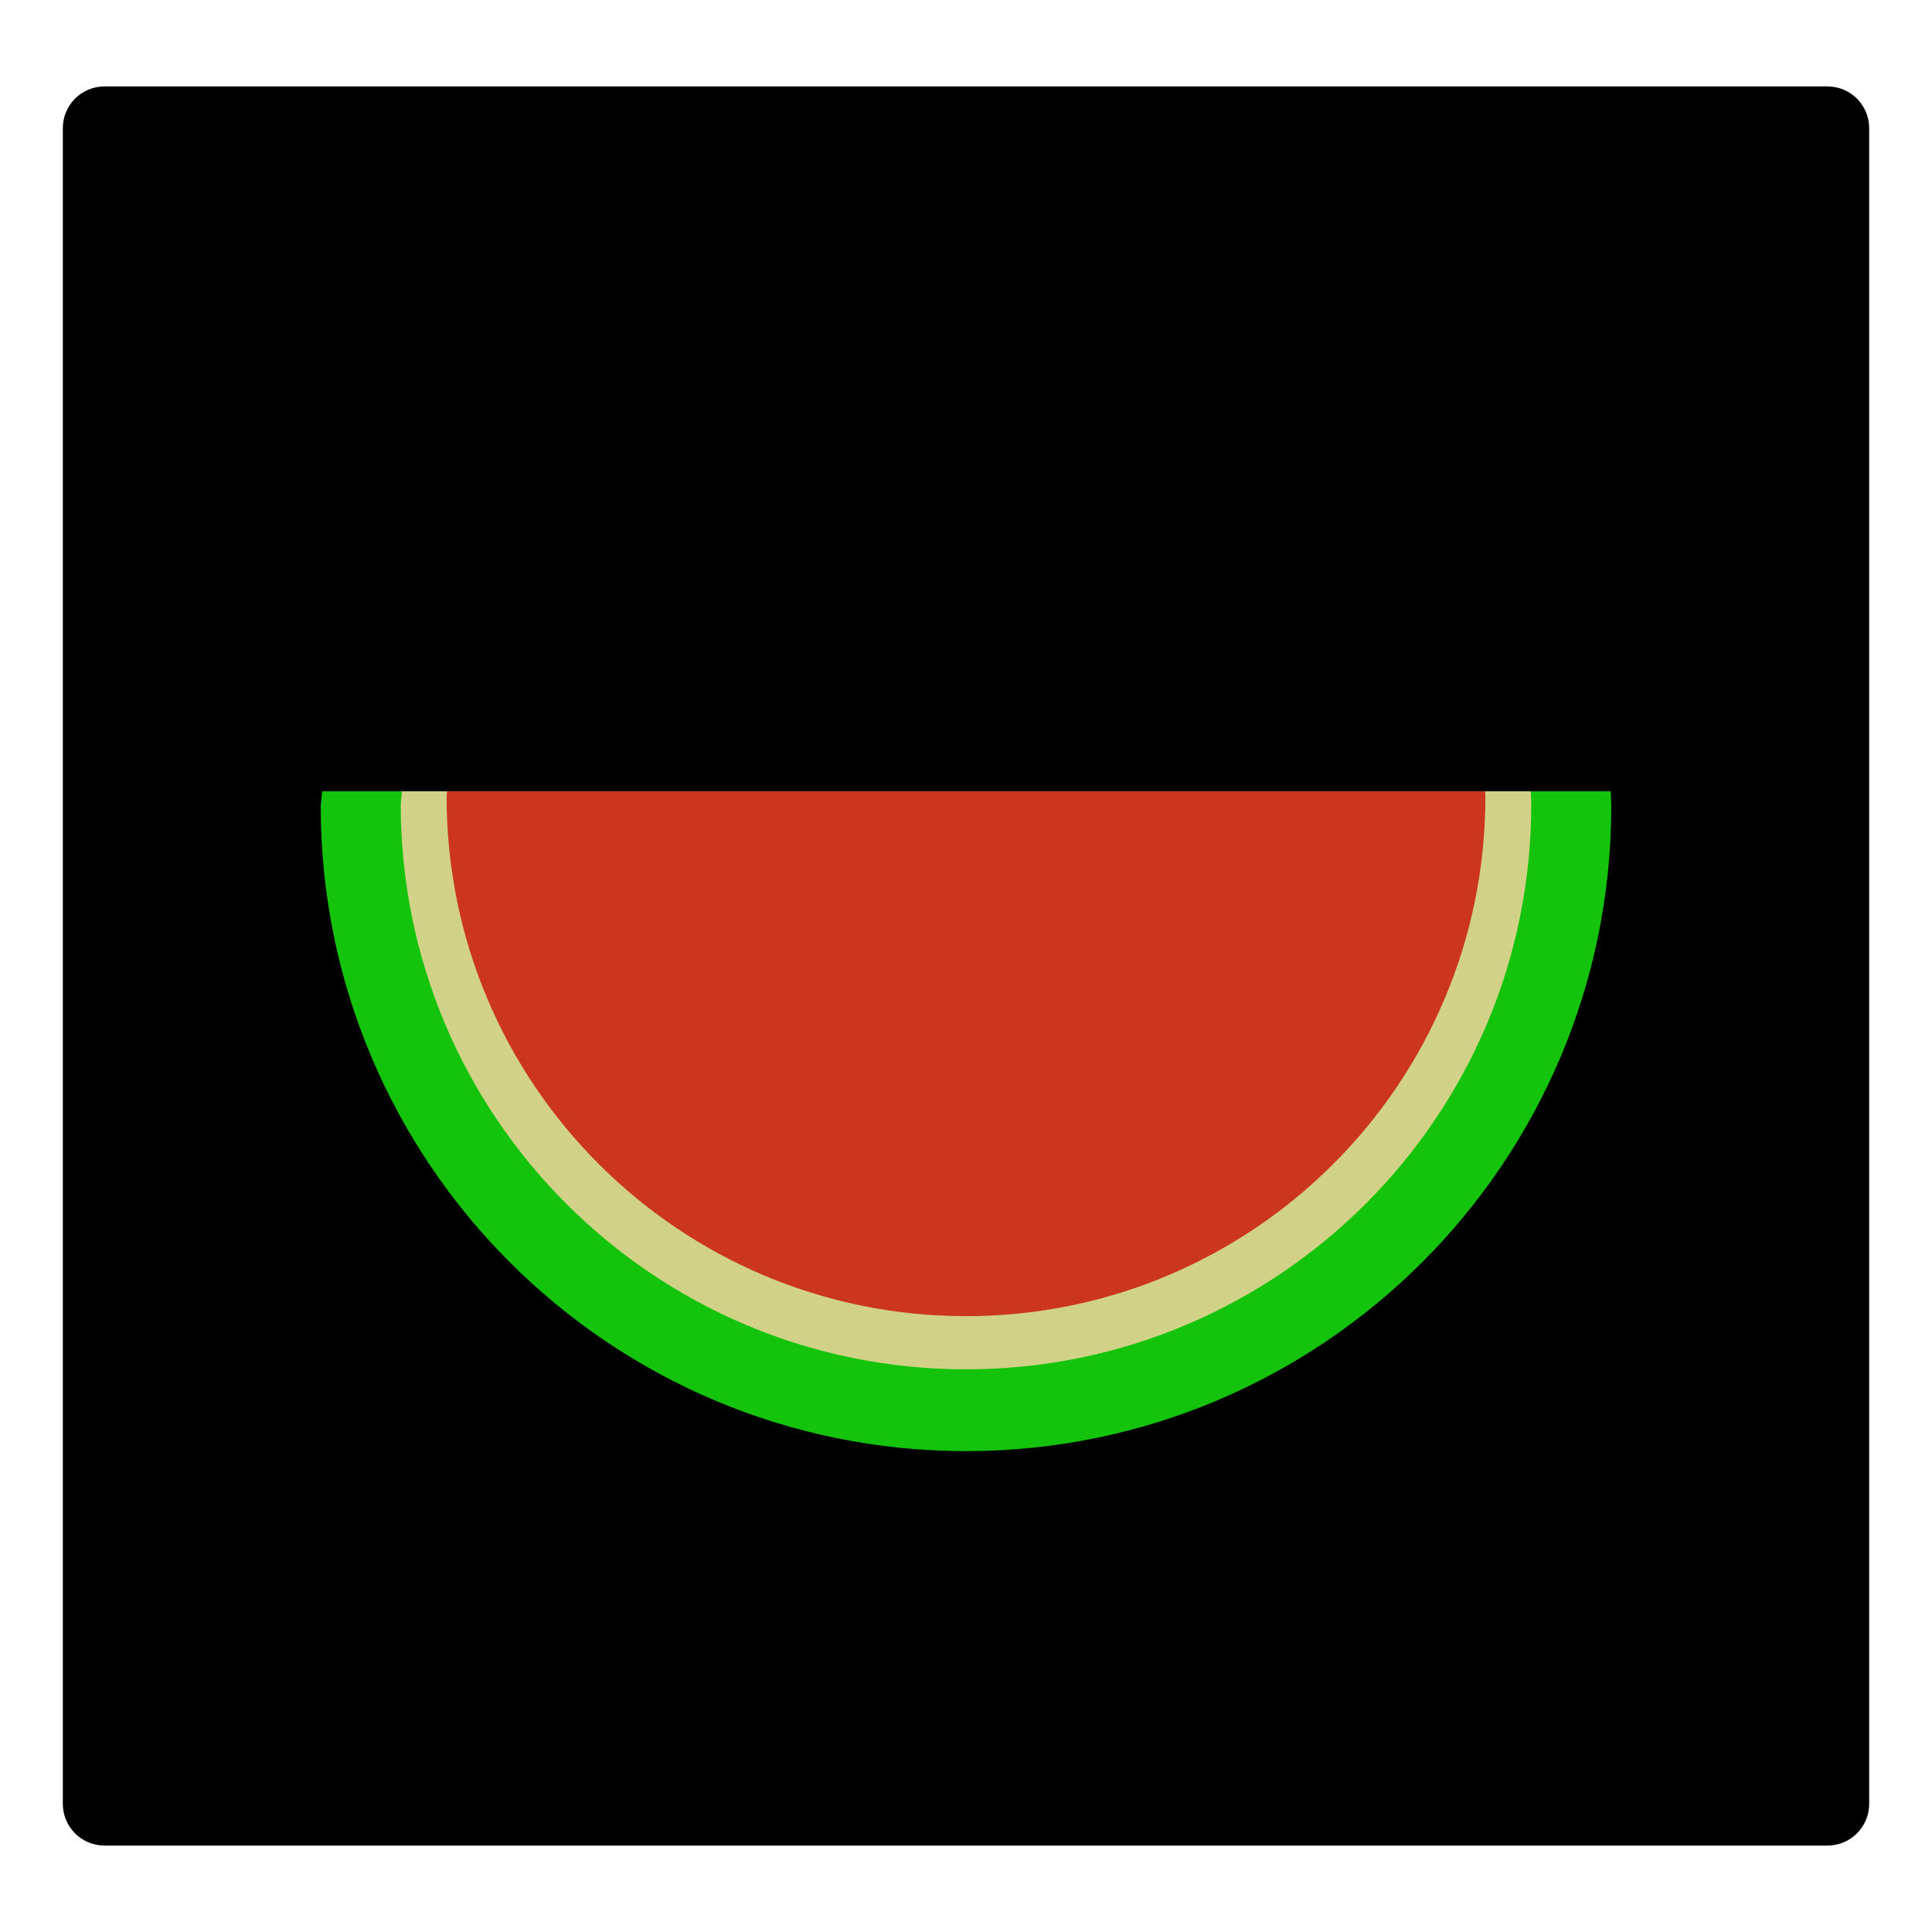
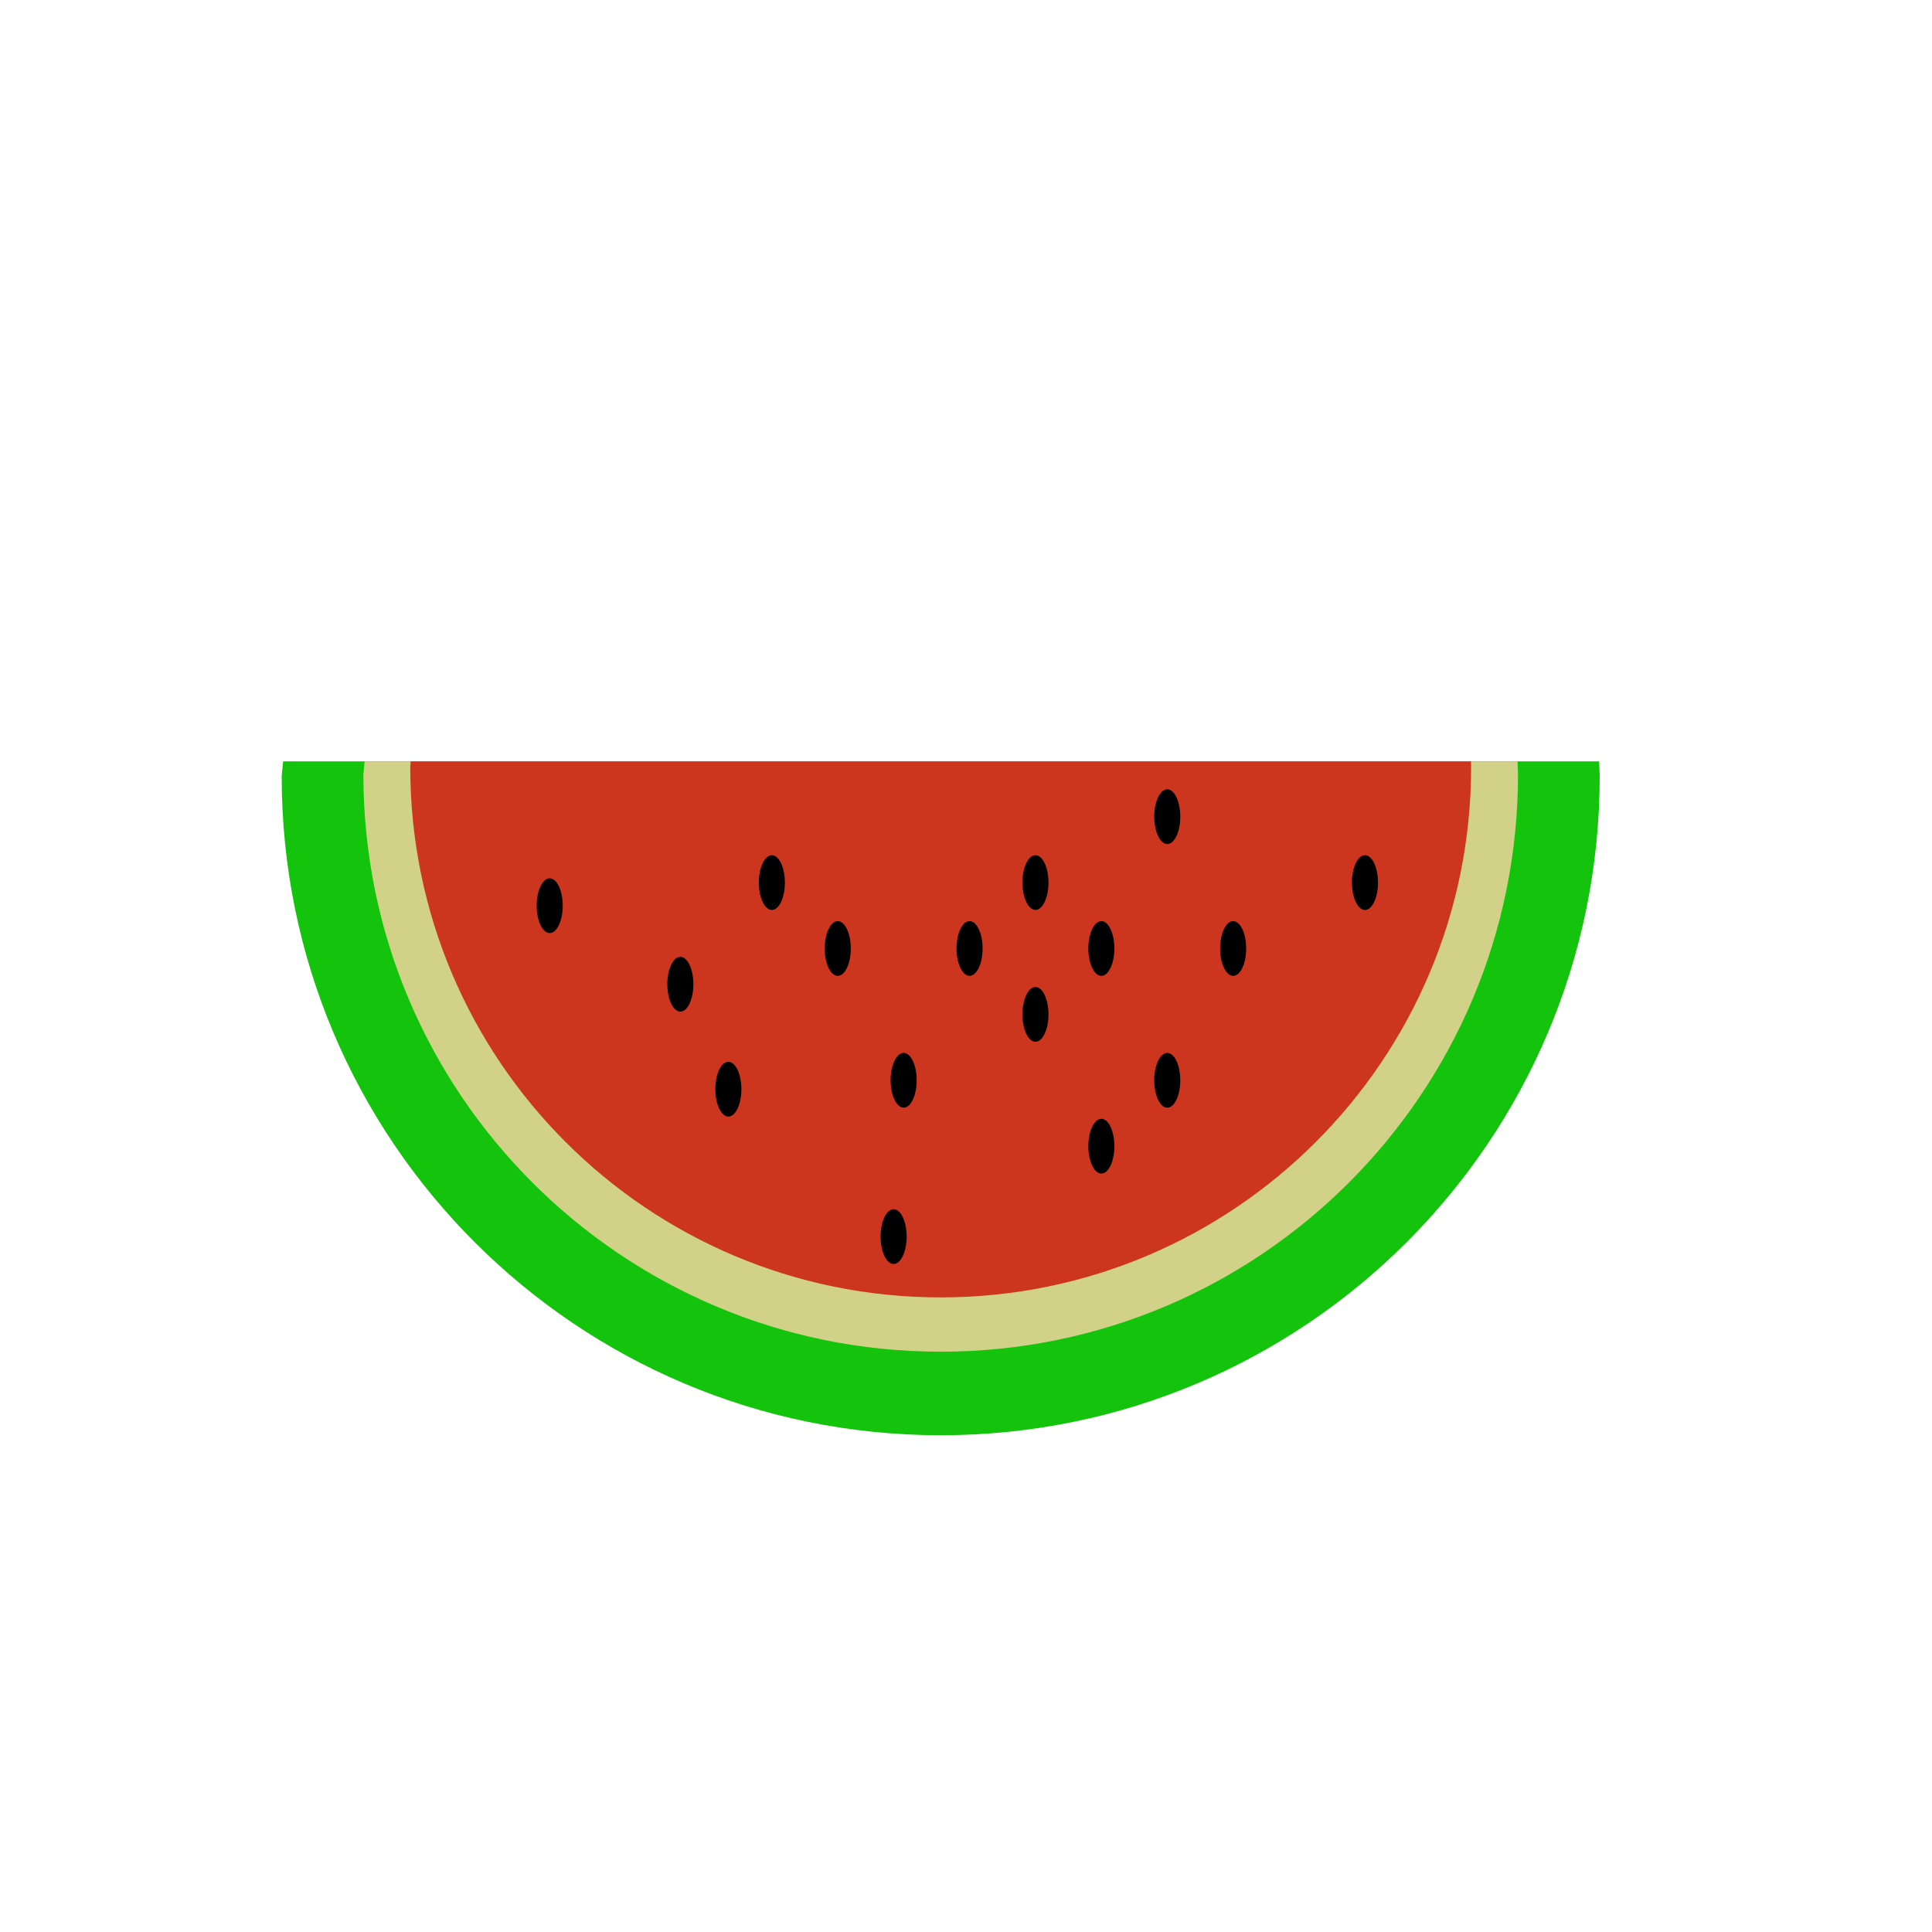
<svg xmlns="http://www.w3.org/2000/svg" height="112" width="112" id="svg14" xml:space="preserve" enable-background="new 0 0 1000 1000" viewBox="0 0 112 112" y="0px" x="0px" version="1.1">
  <defs id="defs18" />
-   <rect style="fill:#000000;stroke-width:0" id="rect1833" width="104.716" height="101.98" x="3.642" y="5.01" ry="2.417" />
-   <path d="m 171.718,0.52 c -0.213,0.014 -0.84,0.057 -1.388,0.1 -8.126,0.626 -16.017,3.501 -22.77,8.29 -9.62,6.824 -16.259,17.078 -18.316,28.285 -0.512,2.775 -0.676,4.675 -0.683,7.685 0,2.576 0.057,3.472 0.363,5.764 1.074,8.005 4.518,15.719 9.862,22.101 7.45,8.88 17.981,14.58 29.303,15.861 3.444,0.384 7.678,0.313 11.136,-0.185 18.359,-2.654 33.43,-16.907 36.924,-34.903 0.491,-2.533 0.712,-4.974 0.704,-7.856 0,-2.868 -0.228,-5.202 -0.74,-7.792 -1.416,-7.087 -4.49,-13.442 -9.286,-19.212 -0.989,-1.195 -4.07,-4.269 -5.259,-5.259 -4.881,-4.063 -10.147,-6.874 -16.046,-8.582 -2.462,-0.712 -5.109,-1.21 -8.005,-1.509 -1.423,-0.142 -6.297,-0.121 -7.756,0.036 -5.451,0.591 -10.111,1.943 -14.836,4.291 -4.319,2.149 -7.92,4.746 -11.357,8.176 -4.775,4.768 -8.169,10.218 -10.24,16.437 -1.423,4.284 -2.049,8.133 -2.049,12.63 0,2.789 0.164,4.654 0.633,7.258 1.516,8.34 5.885,16.345 12.211,22.365 9.67,9.208 22.777,13.292 35.65,11.115 6.817,-1.153 13.363,-4.077 18.842,-8.418 2.989,-2.37 5.87,-5.394 8.055,-8.446 4.07,-5.707 6.511,-12.047 7.279,-18.928 0.164,-1.43 0.228,-5.444 0.107,-6.852 -0.263,-3.259 -0.84,-6.205 -1.793,-9.108 -3.046,-9.343 -9.457,-17.284 -18.095,-22.422 -0.989,-0.591 -3.437,-1.836 -4.518,-2.305 -7.827,-3.38 -16.473,-4.177 -24.692,-2.284 -15.953,3.686 -28.278,16.864 -30.598,32.697 -0.292,2 -0.377,3.494 -0.334,6.006 0.035,2.291 0.107,3.28 0.37,4.981 0.975,6.24 3.48,12.118 7.322,17.22 1.16,1.537 2.042,2.54 3.665,4.17 1.58,1.573 2.583,2.462 4.063,3.593 7.984,6.084 17.981,8.873 27.822,7.742 11.342,-1.295 21.653,-7.649 28,-17.248 3.394,-5.138 5.379,-10.716 6.027,-16.935 0.121,-1.195 0.121,-5.436 0,-6.618 -0.491,-4.632 -1.672,-8.781 -3.643,-12.751 -0.306,-0.612 -0.648,-1.267 -0.754,-1.459 -1.345,-2.362 -2.619,-4.213 -4.163,-6.07 -0.954,-1.146 -3.038,-3.266 -4.198,-4.277 C 190.197,10.66 179.502,7.416 168.8,8.881 155.544,10.696 144.037,19.704 139.142,32.107 c -1.295,3.287 -2.078,6.767 -2.37,10.503 -0.157,2.064 -0.014,5.408 0.334,7.607 1.537,9.862 7.336,18.835 15.825,24.492 2.263,1.509 4.832,2.832 7.365,3.786 4.376,1.658 8.667,2.398 13.378,2.298 1.9,-0.043 2.611,-0.092 4.127,-0.306 6.397,-0.889 12.438,-3.487 17.505,-7.528 2.092,-1.672 4.156,-3.729 5.842,-5.842 6.739,-8.432 9.151,-19.454 6.504,-29.68 -3.416,-13.171 -14.573,-23.418 -27.993,-25.723 -3.323,-0.569 -7.101,-0.64 -10.36,-0.199 -12.403,1.686 -22.991,9.941 -27.602,21.518 -2.049,5.138 -2.725,10.809 -1.957,16.366 0.733,5.294 2.967,10.695 6.212,15.014 2.056,2.74 4.462,5.145 7.123,7.109 3.7,2.747 8.112,4.796 12.46,5.778 2.654,0.598 4.632,0.811 7.536,0.811 3.565,0 6.625,-0.477 10.005,-1.573 7.166,-2.313 13.427,-7.066 17.597,-13.349 5.237,-7.891 6.682,-17.448 3.985,-26.385 -0.954,-3.138 -2.626,-6.539 -4.561,-9.236 -2.348,-3.266 -5.323,-6.134 -8.638,-8.318 -4.184,-2.768 -8.724,-4.462 -13.655,-5.102 -2.576,-0.342 -6.07,-0.299 -8.688,0.092 -10.083,1.523 -19.091,8.027 -23.674,17.085 -2.391,4.725 -3.537,9.976 -3.259,14.957 0.228,4.205 1.153,7.849 2.925,11.52 2.128,4.419 5.166,8.155 9.165,11.257 3.465,2.697 7.813,4.732 12.111,5.678 2.362,0.519 4.013,0.697 6.511,0.697 3.586,0 6.283,-0.434 9.564,-1.516 5.949,-1.978 11.157,-5.728 14.95,-10.787 3.088,-4.113 4.988,-8.802 5.664,-13.947 0.149,-1.174 0.213,-4.511 0.107,-5.735 -0.441,-4.881 -1.985,-9.314 -4.682,-13.442 -1.537,-2.341 -3.842,-4.903 -5.977,-6.646 -5.856,-4.775 -13.121,-7.187 -20.294,-6.739 -7.336,0.463 -13.918,3.437 -19.077,8.624 -2.355,2.362 -4.084,4.81 -5.55,7.842 -1.473,3.053 -2.334,6.162 -2.633,9.514 -0.1,1.181 -0.085,3.786 0.035,4.96 0.213,2.113 0.591,3.864 1.238,5.842 3.202,9.67 11.663,17.056 21.639,18.899 2.917,0.541 6.098,0.612 8.895,0.213 7.827,-1.124 14.836,-5.522 19.234,-12.068 2.619,-3.899 4.127,-8.219 4.469,-12.83 0.092,-1.174 0.05,-3.65 -0.078,-4.732 -0.583,-4.91 -2.619,-9.727 -5.728,-13.555 -4.049,-4.981 -9.578,-8.34 -15.726,-9.564 -1.629,-0.327 -2.69,-0.441 -4.554,-0.484 -1.843,-0.043 -3.273,0.057 -4.91,0.334 -11.335,1.921 -20.28,11.101 -21.703,22.272 -0.164,1.267 -0.213,3.665 -0.114,4.953 0.413,4.995 2.305,9.692 5.536,13.726 0.754,0.946 2.64,2.853 3.593,3.636 3.992,3.295 8.873,5.33 13.883,5.785 1.11,0.107 3.579,0.107 4.604,0.008 7.557,-0.747 14.331,-4.824 18.529,-11.136 2.113,-3.181 3.359,-6.504 3.857,-10.318 0.178,-1.302 0.171,-4.277 0,-5.55 -0.37,-2.74 -1.003,-4.882 -2.142,-7.273 -1.188,-2.483 -2.704,-4.611 -4.732,-6.646 -3.223,-3.231 -7.037,-5.394 -11.406,-6.461 -3.43,-0.847 -7.244,-0.882 -10.688,-0.114 -6.283,1.409 -11.848,5.429 -15.171,10.958 -2.96,4.924 -3.921,10.723 -2.683,16.245 1.694,7.557 7.4,13.904 14.822,16.48 5.685,1.978 11.841,1.565 17.241,-1.139 6.312,-3.159 10.759,-9.087 11.905,-15.84 1.131,-6.71 -1.103,-13.491 -6.07,-18.401 -2.775,-2.732 -6.354,-4.739 -10.04,-5.607 -5.009,-1.188 -10.119,-0.534 -14.666,1.864 -0.897,0.477 -2.128,1.274 -3.095,2.014 -0.911,0.69 -2.768,2.533 -3.515,3.48 -3.949,5.017 -5.308,11.193 -3.771,17.199 1.316,5.138 4.824,9.684 9.556,12.381 8.617,4.917 19.419,2.683 25.41,-5.266 1.85,-2.455 2.974,-5.059 3.529,-8.183 0.213,-1.203 0.27,-3.828 0.107,-5.088 -0.363,-2.761 -1.316,-5.379 -2.804,-7.685 -1.423,-2.213 -3.622,-4.376 -5.885,-5.799 -0.833,-0.527 -2.583,-1.38 -3.487,-1.708 -5.579,-2.014 -11.641,-1.245 -16.508,2.085 -1.082,0.74 -1.715,1.267 -2.633,2.185 -2.846,2.846 -4.597,6.411 -5.088,10.353 -0.107,0.889 -0.085,3.06 0.035,4.035 0.591,4.547 3.095,8.767 6.874,11.584 2.448,1.829 5.337,2.967 8.382,3.316 1.067,0.121 3.665,0.043 4.632,-0.135 3.593,-0.676 6.575,-2.234 9.108,-4.782 1.082,-1.074 1.836,-2.042 2.583,-3.302 2.512,-4.234 2.882,-9.414 1.01,-13.897 -2.206,-5.266 -7.073,-9.009 -12.659,-9.741 -1.203,-0.157 -3.601,-0.107 -4.711,0.107 -3.273,0.619 -6.105,2.135 -8.411,4.518 -5.244,5.415 -5.643,13.456 -0.961,19.255 0.562,0.697 1.758,1.85 2.498,2.412 1.893,1.43 4.042,2.37 6.39,2.789 1.039,0.185 3.188,0.221 4.191,0.071 5.458,-0.811 9.877,-4.483 11.52,-9.585 1.85,-5.757 -0.64,-12.082 -5.984,-15.235 -3.38,-1.985 -7.493,-2.334 -11.086,-0.932 -3.842,1.494 -6.689,4.654 -7.721,8.567 -0.384,1.48 -0.448,3.529 -0.149,5.024 0.954,4.725 4.568,8.361 9.35,9.393 0.612,0.128 0.961,0.157 2.185,0.157 1.267,0.008 1.558,-0.014 2.234,-0.164 6.184,-1.316 10.154,-7.201 8.788,-13.029 -0.989,-4.248 -4.597,-7.5 -8.916,-8.041 -0.982,-0.128 -2.426,-0.05 -3.394,0.171 -1.957,0.448 -3.629,1.395 -5.017,2.832 -0.783,0.811 -1.224,1.43 -1.708,2.377 -0.676,1.338 -0.982,2.619 -0.982,4.12 0,1.53 0.278,2.69 0.961,4.049 0.448,0.889 0.868,1.487 1.594,2.241 1.295,1.352 2.747,2.163 4.732,2.654 0.263,0.064 0.847,0.092 1.779,0.092 1.267,-0.008 1.444,-0.021 2.071,-0.192 2.882,-0.783 5.102,-2.811 6.013,-5.486 0.562,-1.644 0.519,-3.722 -0.107,-5.28 -0.591,-1.466 -1.658,-2.804 -2.925,-3.665 -2.626,-1.779 -6.127,-1.722 -8.617,0.157 -3.309,2.49 -3.743,7.066 -0.954,9.912 0.875,0.889 1.807,1.444 2.953,1.758 0.854,0.228 2.213,0.228 3.01,0 1.971,-0.562 3.465,-1.935 4.077,-3.75 0.228,-0.683 0.306,-1.807 0.178,-2.569 -0.384,-2.206 -2.355,-3.985 -4.568,-4.134 -2.135,-0.142 -4.07,1.188 -4.654,3.202 -0.164,0.576 -0.157,1.53 0.029,2.113 0.512,1.615 1.843,2.633 3.451,2.633 0.911,0 1.53,-0.242 2.192,-0.847 1.416,-1.295 1.16,-3.537 -0.498,-4.298 -0.434,-0.199 -1.281,-0.213 -1.651,-0.021 -0.861,0.441 -1.238,1.359 -0.861,2.092 0.356,0.69 1.309,0.847 1.701,0.27 0.213,-0.313 0.199,-0.377 -0.107,-0.427 -0.477,-0.085 -0.505,-0.107 -0.484,-0.327 0.008,-0.121 0.078,-0.285 0.149,-0.363 0.199,-0.221 0.74,-0.157 1.039,0.121 0.612,0.576 0.534,1.437 -0.192,2.078 -1.06,0.932 -2.711,0.498 -3.394,-0.897 -0.213,-0.427 -0.235,-0.534 -0.235,-1.117 0,-0.569 0.029,-0.69 0.221,-1.103 0.569,-1.181 1.644,-1.85 2.974,-1.85 1.758,0 3.238,1.231 3.643,3.038 0.441,2 -0.868,4.106 -3.031,4.874 -0.398,0.135 -0.605,0.164 -1.459,0.164 -0.897,0 -1.046,-0.021 -1.537,-0.192 -1.786,-0.626 -3.102,-2.135 -3.451,-3.956 -0.541,-2.811 1.352,-5.629 4.319,-6.433 0.491,-0.128 0.768,-0.157 1.558,-0.157 1.146,0.008 1.758,0.149 2.74,0.633 3.181,1.551 4.547,5.451 3.031,8.624 -0.384,0.804 -0.79,1.38 -1.423,2.021 -1.622,1.644 -3.971,2.441 -6.24,2.12 -3.416,-0.47 -6.219,-3.266 -6.717,-6.675 -0.121,-0.797 -0.05,-2.22 0.135,-2.946 0.797,-3.046 3.166,-5.401 6.248,-6.205 2.505,-0.655 5.002,-0.206 7.279,1.309 0.74,0.491 1.9,1.637 2.398,2.362 0.79,1.153 1.345,2.512 1.558,3.8 0.135,0.847 0.1,2.491 -0.071,3.273 -0.391,1.75 -1.217,3.309 -2.448,4.604 -1.267,1.324 -2.64,2.199 -4.326,2.754 -1.957,0.633 -4.319,0.619 -6.29,-0.057 -3.586,-1.217 -6.269,-4.205 -7.08,-7.906 -0.157,-0.719 -0.221,-2.725 -0.114,-3.501 0.256,-1.772 0.954,-3.458 2.049,-4.96 0.221,-0.299 0.754,-0.897 1.188,-1.324 1.558,-1.544 3.394,-2.547 5.629,-3.067 0.79,-0.185 0.968,-0.199 2.384,-0.199 1.509,-0.008 1.694,0.014 2.839,0.285 1.053,0.256 2.512,0.882 3.48,1.494 1.665,1.06 3.259,2.789 4.241,4.583 0.583,1.082 1.082,2.633 1.259,3.963 0.121,0.939 0.05,2.989 -0.142,3.85 -0.455,2.064 -1.43,3.992 -2.846,5.607 -1.822,2.092 -4.462,3.601 -7.279,4.17 -0.697,0.142 -1.018,0.164 -2.37,0.164 -1.701,-0.008 -2.263,-0.078 -3.572,-0.455 -2.156,-0.619 -3.935,-1.658 -5.6,-3.28 -5.415,-5.251 -5.429,-13.534 -0.035,-18.921 2.142,-2.149 4.832,-3.522 7.92,-4.042 0.889,-0.149 3.295,-0.171 4.099,-0.036 2.69,0.463 4.775,1.331 6.746,2.818 4.006,3.031 6.233,7.82 5.849,12.609 -0.278,3.508 -1.701,6.646 -4.177,9.208 -2.398,2.491 -5.308,4.028 -8.752,4.632 -0.74,0.135 -1.188,0.164 -2.405,0.164 -1.985,0.008 -3.216,-0.185 -5.052,-0.783 -0.854,-0.278 -2.483,-1.039 -3.273,-1.523 -2.882,-1.765 -5.28,-4.575 -6.539,-7.664 -2.405,-5.892 -1.018,-12.538 3.586,-17.177 0.491,-0.491 1.146,-1.096 1.459,-1.345 2.491,-1.964 5.223,-3.131 8.411,-3.601 1.067,-0.157 3.28,-0.157 4.398,0 3.935,0.555 7.365,2.298 10.183,5.173 2.633,2.697 4.298,6.098 4.803,9.813 0.121,0.861 0.121,3.316 0,4.198 -0.569,4.262 -2.754,8.276 -6.048,11.108 -7.308,6.297 -17.989,5.963 -24.941,-0.79 -3.053,-2.96 -4.91,-6.525 -5.572,-10.695 -0.178,-1.124 -0.178,-3.949 0,-5.102 0.64,-4.177 2.533,-7.856 5.572,-10.83 3.003,-2.946 6.646,-4.782 10.844,-5.472 1.281,-0.213 3.75,-0.263 5.088,-0.107 2.533,0.299 4.611,0.925 6.867,2.078 6.717,3.416 11.036,10.332 11.029,17.675 0,3.209 -0.697,6.063 -2.185,8.987 -1.018,1.992 -2.17,3.565 -3.821,5.216 -3.472,3.48 -7.756,5.543 -12.673,6.12 -1.359,0.157 -3.928,0.107 -5.323,-0.114 -7.927,-1.231 -14.58,-6.796 -17.192,-14.395 -0.363,-1.046 -0.676,-2.32 -0.868,-3.508 -0.213,-1.331 -0.263,-3.963 -0.1,-5.365 0.562,-4.917 2.683,-9.258 6.262,-12.851 2.718,-2.718 5.991,-4.675 9.642,-5.75 3.451,-1.01 7.151,-1.16 10.731,-0.427 5.927,1.217 11.243,4.86 14.623,10.026 1.957,3.003 3.159,6.404 3.537,9.998 0.092,0.882 0.092,3.202 0,4.134 -0.769,7.891 -5.671,14.893 -12.986,18.551 -6.76,3.38 -14.58,3.33 -21.383,-0.135 -6.248,-3.174 -10.98,-9.094 -12.602,-15.754 -0.47,-1.935 -0.648,-3.472 -0.655,-5.515 -0.014,-3.238 0.605,-6.269 1.871,-9.229 3.038,-7.08 9.314,-12.445 16.864,-14.424 3.152,-0.825 6.468,-1.01 9.784,-0.534 7.415,1.06 14.025,5.394 18.117,11.876 1.701,2.69 2.953,5.984 3.472,9.122 0.42,2.512 0.434,5.351 0.035,7.813 -1.509,9.442 -8.375,17.433 -17.675,20.579 -5.728,1.935 -11.869,1.829 -17.647,-0.306 -1.715,-0.633 -4.049,-1.843 -5.657,-2.932 -8.304,-5.607 -12.865,-15.277 -11.741,-24.919 1.416,-12.175 11.321,-22.165 23.695,-23.909 2.448,-0.342 5.33,-0.342 7.721,0.008 6.233,0.897 11.912,3.814 16.366,8.397 4.483,4.611 7.18,10.346 7.842,16.679 0.135,1.302 0.114,4.277 -0.043,5.55 -0.776,6.447 -3.572,12.189 -8.155,16.786 -4.945,4.96 -11.15,7.891 -18.145,8.589 -1.43,0.142 -4.575,0.1 -5.991,-0.071 -6.796,-0.847 -12.944,-3.9 -17.74,-8.802 -3.252,-3.323 -5.536,-7.045 -6.966,-11.328 -1.089,-3.252 -1.53,-6.24 -1.444,-9.692 0.107,-4.355 1.103,-8.283 3.102,-12.239 1.537,-3.046 3.408,-5.586 5.927,-8.041 7.706,-7.536 18.544,-10.467 28.911,-7.82 3.238,0.825 6.518,2.27 9.322,4.12 6.433,4.234 11.136,10.688 13.057,17.917 1.096,4.127 1.288,8.496 0.562,12.68 -1.067,6.126 -3.985,11.776 -8.453,16.359 -9.642,9.862 -24.279,12.495 -36.653,6.575 -9.798,-4.682 -16.743,-14.018 -18.209,-24.464 -0.263,-1.914 -0.313,-2.747 -0.27,-4.924 0.043,-2.526 0.228,-4.106 0.733,-6.319 0.825,-3.643 2.37,-7.251 4.476,-10.46 5.266,-8.005 13.869,-13.484 23.233,-14.794 3.387,-0.47 6.739,-0.434 10.033,0.107 5.365,0.882 10.453,3.081 14.872,6.426 1.359,1.032 2.192,1.765 3.601,3.166 2.761,2.761 4.732,5.515 6.433,8.973 1.871,3.821 2.91,7.557 3.273,11.826 0.128,1.473 0.057,4.846 -0.135,6.319 -0.975,7.521 -4.255,14.203 -9.62,19.604 -6.966,7.009 -16.444,10.759 -26.072,10.318 -5.045,-0.228 -9.379,-1.338 -13.876,-3.558 -3.7,-1.822 -6.546,-3.864 -9.499,-6.824 -2.768,-2.768 -4.775,-5.515 -6.475,-8.866 -3.65,-7.173 -4.647,-14.95 -2.917,-22.735 1.416,-6.404 4.86,-12.517 9.763,-17.334 6.105,-6.006 13.762,-9.535 22.365,-10.318 1.608,-0.142 5.23,-0.107 6.76,0.071 5.586,0.662 10.695,2.448 15.377,5.387 3.344,2.099 6.525,4.903 8.966,7.891 6.667,8.183 9.414,18.366 7.671,28.463 -2.569,14.893 -14.744,27.068 -29.915,29.914 -2.562,0.477 -3.722,0.576 -6.867,0.576 -2.825,-0.008 -3.572,-0.057 -5.764,-0.398 -10.282,-1.608 -19.732,-7.706 -25.645,-16.523 -2.49,-3.722 -4.333,-7.948 -5.337,-12.275 -1.459,-6.262 -1.174,-12.993 0.818,-19.156 1.146,-3.551 3.067,-7.372 5.209,-10.353 5.145,-7.144 12.41,-12.332 20.792,-14.829 5.102,-1.523 10.375,-1.935 15.868,-1.245 5.251,0.655 10.752,2.633 15.477,5.564 4.76,2.953 9.001,7.045 12.125,11.705 2.519,3.757 4.518,8.347 5.479,12.538 0.726,3.181 0.968,5.33 0.961,8.61 0,2.291 -0.064,3.231 -0.349,5.244 -1.395,9.741 -6.611,18.693 -14.623,25.076 -6.198,4.938 -13.605,7.913 -21.596,8.653 -1.281,0.121 -5.444,0.121 -6.724,0 -9.421,-0.875 -17.953,-4.803 -24.784,-11.399 -6.703,-6.475 -10.994,-15.021 -12.033,-23.98 -0.377,-3.195 -0.327,-6.916 0.135,-10.069 0.84,-5.764 2.981,-11.314 6.305,-16.302 3.195,-4.803 7.507,-9.023 12.424,-12.147 9.122,-5.806 19.924,-7.813 30.441,-5.664 12.588,2.576 23.51,10.987 29.281,22.55 2.305,4.618 3.601,9.165 4.141,14.48 0.121,1.238 0.121,5.742 0,6.973 -0.555,5.529 -1.971,10.339 -4.433,15.107 -5.92,11.478 -17.007,19.846 -29.701,22.422 -4.746,0.961 -9.684,1.096 -14.552,0.398 -6.141,-0.889 -12.232,-3.231 -17.576,-6.76 -4.938,-3.259 -9.229,-7.564 -12.495,-12.524 -3.166,-4.817 -5.351,-10.261 -6.319,-15.761 -0.491,-2.782 -0.64,-4.832 -0.591,-8.005 0.036,-2.348 0.121,-3.444 0.406,-5.337 1.921,-12.652 9.649,-23.987 20.991,-30.79 4.953,-2.974 10.624,-5.002 16.259,-5.814 2.405,-0.349 3.131,-0.391 6.333,-0.391 2.434,0 3.295,0.021 4.198,0.121 5.657,0.619 10.453,1.992 15.299,4.39 4.597,2.27 8.382,4.988 12.033,8.638 1.665,1.672 2.896,3.074 4.177,4.775 4.49,5.977 7.379,12.865 8.404,20.031 0.32,2.227 0.363,2.953 0.363,6.048 -0.008,3.152 -0.049,3.828 -0.391,6.191 -2.455,16.729 -14.922,31.067 -31.523,36.262 -3.942,1.231 -7.977,1.907 -12.061,2.014 l -1.708,0.043 -0.021,0.633 -0.021,0.633 1.587,-0.043 c 7.109,-0.206 13.776,-1.921 20.095,-5.173 8.091,-4.156 14.964,-10.709 19.44,-18.536 3.216,-5.636 5.095,-11.57 5.75,-18.181 0.156,-1.565 0.178,-5.785 0.043,-7.329 -0.434,-4.846 -1.516,-9.258 -3.323,-13.555 C 211.338,17.3 201.895,8.135 190.19,3.559 c -3.885,-1.516 -8.091,-2.505 -12.388,-2.903 -1.131,-0.107 -5.173,-0.199 -6.084,-0.135 z" id="path121" style="fill:#fafafa;fill-opacity:1;stroke:none;stroke-width:0.007" />
-   <g id="g15975" transform="matrix(0.3959005,0,0,0.3959005,44.88058,-10.88414)">
-     <path id="path3020" style="fill:#14c30b;fill-opacity:1;stroke-width:8.326" d="m -66.192,143.359 a 94.488,94.488 0 0 0 -0.21,2.13 94.488,94.488 0 0 0 94.488,94.488 94.488,94.488 0 0 0 94.488,-94.488 94.488,94.488 0 0 0 -0.077,-2.13 z" />
-     <path id="path3020-8" style="fill:#d1d187;fill-opacity:1;stroke-width:7.294" d="m -54.505,143.359 a 82.775,82.775 0 0 0 -0.184,1.866 82.775,82.775 0 0 0 82.775,82.775 82.775,82.775 0 0 0 82.775,-82.775 82.775,82.775 0 0 0 -0.067,-1.866 z" />
-     <path id="path3020-4" style="fill:#cc361f;fill-opacity:1;stroke-width:7.659" d="m -47.908,143.359 a 76.052,76.052 0 0 0 -0.058,0.802 76.052,76.052 0 0 0 76.051,76.053 76.052,76.052 0 0 0 76.053,-76.053 76.052,76.052 0 0 0 -0.021,-0.802 z" />
+   <g id="g6105" transform="matrix(1.910187,0,0,1.910187,-18.00786,-47.12155)">
+     <rect style="fill:#5a3aa5;fill-opacity:0;stroke-width:0" id="rect1296" width="49.772" height="51.351" x="13.622" y="28.712" ry="1.433" rx="1.433" />
+     <g id="g11598" transform="matrix(0.9685197,0,0,0.9685197,3.922072,21.9616)">
+       <g id="g11598-8" transform="translate(0.2209397,-1.239725)">
+         <g id="g15975" transform="matrix(0.2185466,0,0,0.2185466,28.80143,-3.438421)">
+           <path id="path3020" style="fill:#14c30b;fill-opacity:1;stroke-width:8.326" d="m -66.192,143.359 a 94.488,94.488 0 0 0 -0.21,2.13 94.488,94.488 0 0 0 94.488,94.488 94.488,94.488 0 0 0 94.488,-94.488 94.488,94.488 0 0 0 -0.077,-2.13 z" />
+           <path id="path3020-8" style="fill:#d1d187;fill-opacity:1;stroke-width:7.294" d="m -54.505,143.359 a 82.775,82.775 0 0 0 -0.184,1.866 82.775,82.775 0 0 0 82.775,82.775 82.775,82.775 0 0 0 82.775,-82.775 82.775,82.775 0 0 0 -0.067,-1.866 z" />
+           <path id="path3020-4" style="fill:#cc361f;fill-opacity:1;stroke-width:7.659" d="m -47.908,143.359 a 76.052,76.052 0 0 0 -0.058,0.802 76.052,76.052 0 0 0 76.051,76.053 76.052,76.052 0 0 0 76.053,-76.053 76.052,76.052 0 0 0 -0.021,-0.802 z" />
+         </g>
+         <ellipse style="fill:#000000;stroke-width:11.707" id="path928-753" cx="33.465" cy="42.783" rx="0.408" ry="0.858" />
+         <ellipse style="fill:#000000;stroke-width:11.707" id="path928-59" cx="28.286" cy="38.164" rx="0.408" ry="0.858" />
+         <ellipse style="fill:#000000;stroke-width:11.707" id="path928-6" cx="37.909" cy="35.82" rx="0.408" ry="0.858" />
+         <ellipse style="fill:#000000;stroke-width:11.707" id="path928-3" cx="31.714" cy="33.755" rx="0.408" ry="0.858" />
+         <ellipse style="fill:#000000;stroke-width:11.707" id="path928-1" cx="42.039" cy="37.885" rx="0.408" ry="0.858" />
+         <ellipse style="fill:#000000;stroke-width:11.707" id="path928-75" cx="44.104" cy="33.755" rx="0.408" ry="0.858" />
+         <ellipse style="fill:#000000;stroke-width:11.707" id="path928-9" cx="39.974" cy="33.755" rx="0.408" ry="0.858" />
+         <ellipse style="fill:#000000;stroke-width:11.707" id="path928-62" cx="33.779" cy="37.885" rx="0.408" ry="0.858" />
+         <ellipse style="fill:#000000;stroke-width:11.707" id="path928-17" cx="37.909" cy="31.69" rx="0.408" ry="0.858" />
+         <ellipse style="fill:#000000;stroke-width:11.707" id="path928-8" cx="42.039" cy="29.625" rx="0.408" ry="0.858" />
+         <ellipse style="fill:#000000;stroke-width:11.707" id="path928-5" cx="48.234" cy="31.69" rx="0.408" ry="0.858" />
+         <ellipse style="fill:#000000;stroke-width:11.707" id="path928-74" cx="39.974" cy="39.95" rx="0.408" ry="0.858" />
+         <ellipse style="fill:#000000;stroke-width:11.707" id="path928-18" cx="29.649" cy="31.69" rx="0.408" ry="0.858" />
+         <ellipse style="fill:#000000;stroke-width:11.707" id="path928-7" cx="35.844" cy="33.755" rx="0.408" ry="0.858" />
+         <ellipse style="fill:#000000;stroke-width:11.707" id="path928" cx="22.688" cy="32.414" rx="0.408" ry="0.858" />
+         <ellipse style="fill:#000000;stroke-width:11.707" id="path928-4" cx="26.782" cy="34.875" rx="0.408" ry="0.858" />
+       </g>
+     </g>
  </g>
</svg>
